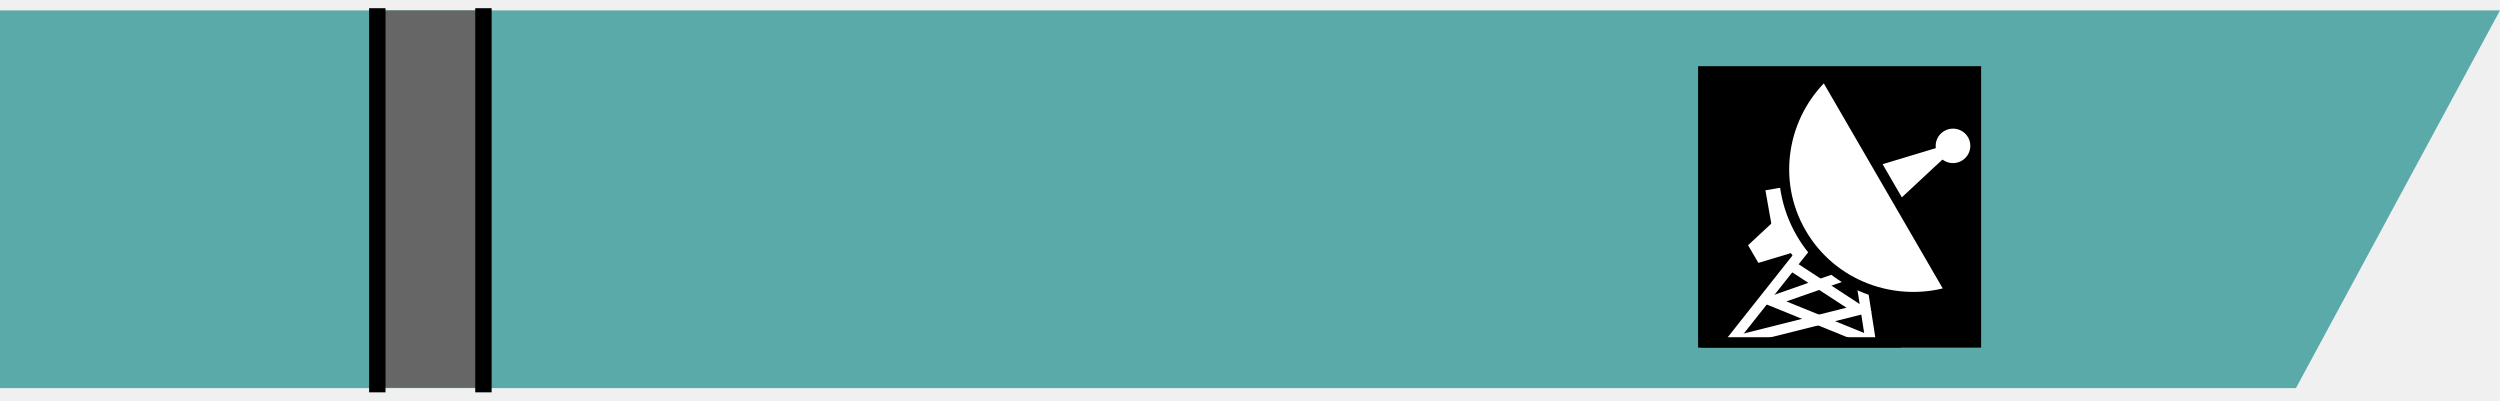
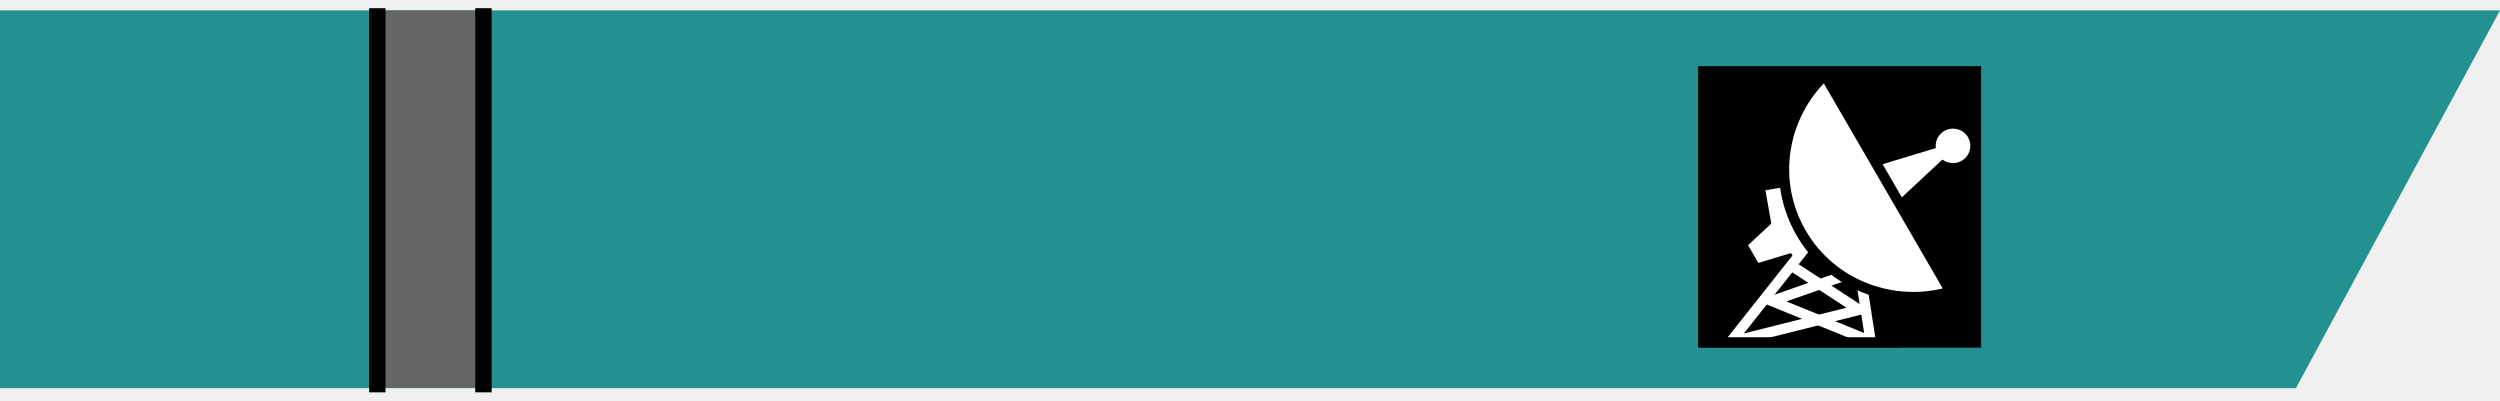
<svg xmlns="http://www.w3.org/2000/svg" width="212" height="33.965" id="svg2" version="1.1">
  <defs id="defs4">
    <clipPath clipPathUnits="userSpaceOnUse" id="clipPath3051">
      <rect style="opacity:0.99;fill:#000000;stroke:none" id="rect3053" width="32" height="32" x="0" y="636.362" ry="0" />
    </clipPath>
    <clipPath clipPathUnits="userSpaceOnUse" id="clipPath3577">
      <rect style="opacity:0.6;fill:#008080;fill-opacity:1;fill-rule:nonzero;stroke:none" id="rect3579" width="32" height="32" x="192" y="792" rx="0" />
    </clipPath>
    <clipPath clipPathUnits="userSpaceOnUse" id="clipPath3051-1">
      <rect style="opacity:0.99;fill:#000000;stroke:none" id="rect3053-0" width="32" height="32" x="0" y="636.362" ry="0" />
    </clipPath>
    <clipPath clipPathUnits="userSpaceOnUse" id="clipPath3577-6">
      <rect style="opacity:0.6;fill:#008080;fill-opacity:1;fill-rule:nonzero;stroke:none" id="rect3579-6" width="32" height="32" x="192" y="792" rx="0" />
    </clipPath>
    <clipPath id="clipPath4588" clipPathUnits="userSpaceOnUse">
      <rect y="-483.6" x="16" height="600" width="800" id="rect4590" style="fill:#008080;fill-opacity:1;fill-rule:nonzero;stroke:#008080;stroke-width:0.8;stroke-miterlimit:4;stroke-opacity:1;stroke-dasharray:none;stroke-dashoffset:0" />
    </clipPath>
    <clipPath id="clipPath3577-1" clipPathUnits="userSpaceOnUse">
      <rect rx="0" y="792" x="192" height="32" width="32" id="rect3579-8" style="opacity:0.6;fill:#008080;fill-opacity:1;fill-rule:nonzero;stroke:none" />
    </clipPath>
    <clipPath id="clipPath3051-7" clipPathUnits="userSpaceOnUse">
      <rect ry="0" y="636.362" x="0" height="32" width="32" id="rect3053-7" style="opacity:0.99;fill:#000000;stroke:none" />
    </clipPath>
  </defs>
  <g id="layer5" style="display:inline" transform="translate(-147.466,-48.051)">
-     <path id="path4148" d="m 147.466,48.934 0,32.033 194.694,0 17.306,-32.033 z" style="opacity:0.621;fill:#008080;stroke:none" />
+     <path id="path4148" d="m 147.466,48.934 0,32.033 194.694,0 17.306,-32.033 z" style="opacity:0.85;fill:#008080;stroke:none" />
    <rect y="48.934" x="179.984" height="32" width="8.482" id="rect4150" style="opacity:1;fill:#666666;fill-opacity:1;fill-rule:nonzero;stroke:none" />
    <path style="opacity:1;fill:none;stroke:#000000;stroke-width:1.39;stroke-linecap:butt;stroke-linejoin:miter;stroke-miterlimit:4;stroke-opacity:1;stroke-dasharray:none" d="m 188.462,48.746 0,32.575" id="path4170" />
    <path id="path4172" d="m 179.462,48.746 0,32.575" style="opacity:1;fill:none;stroke:#000000;stroke-width:1.39;stroke-linecap:butt;stroke-linejoin:miter;stroke-miterlimit:4;stroke-opacity:1;stroke-dasharray:none" />
    <g transform="matrix(0.046875,0,0,0.04661416,291.466,53.66328)" id="g5509" style="display:inline">
      <path d="M 0,0 H 512 V 512 H 0 z" id="path5481" />
      <g transform="matrix(18.68858,0,0,18.68858,-13163.929,-26545.532)" id="g5483">
        <path style="fill:#ffffff" d="m 714.062,1439.536 -2.504,-3.294 -0.66,-3.744 3.3,-0.581 3.117,5.549 z" id="path5485" />
        <path style="stroke:#ffffff" d="m 721.16,1447.661 -1.684,-10.884 -3.792,0.124 -8.303,10.539" id="path5487" />
        <path style="fill:#ffffff" d="m 730.1,1427.566 -9.044,8.475 -2.811,-4.873 z" id="path5489" />
        <path style="fill:none;stroke:#ffffff" d="m 721.212,1447.235 -9.687,-3.957 7.359,-2.592" id="path5491" />
        <path style="fill:#ffffff" d="m 715.062,1432.375 -5.844,5.469 1,1.719 7.625,-2.312 z" id="path5493" />
        <path style="fill:#ffffff;stroke:#000000" d="m 716.658,1421.275 c -4.126,3.905 -5.258,10.252 -2.296,15.385 2.961,5.134 9.018,7.326 14.46,5.702 l -12.164,-21.087 z" id="path5495" />
        <path style="fill:#ffffff" d="m 718.562,1431.331 c 0,0.708 -0.574,1.281 -1.281,1.281 -0.708,0 -1.281,-0.574 -1.281,-1.281 0,-0.708 0.574,-1.281 1.281,-1.281 0.708,0 1.281,0.574 1.281,1.281 z" transform="matrix(0.65391,1.13359,-1.13359,0.65505,1882.562,-322.5251)" id="path5497" />
        <path style="fill:none;stroke:#ffffff" d="m 713.371,1439.805 6.599,4.327 -12.23,3.085" id="path5499" />
        <path style="fill:none;stroke:#000000" d="M 704.688,1447.3 H 724" id="path5501" />
      </g>
    </g>
  </g>
</svg>
